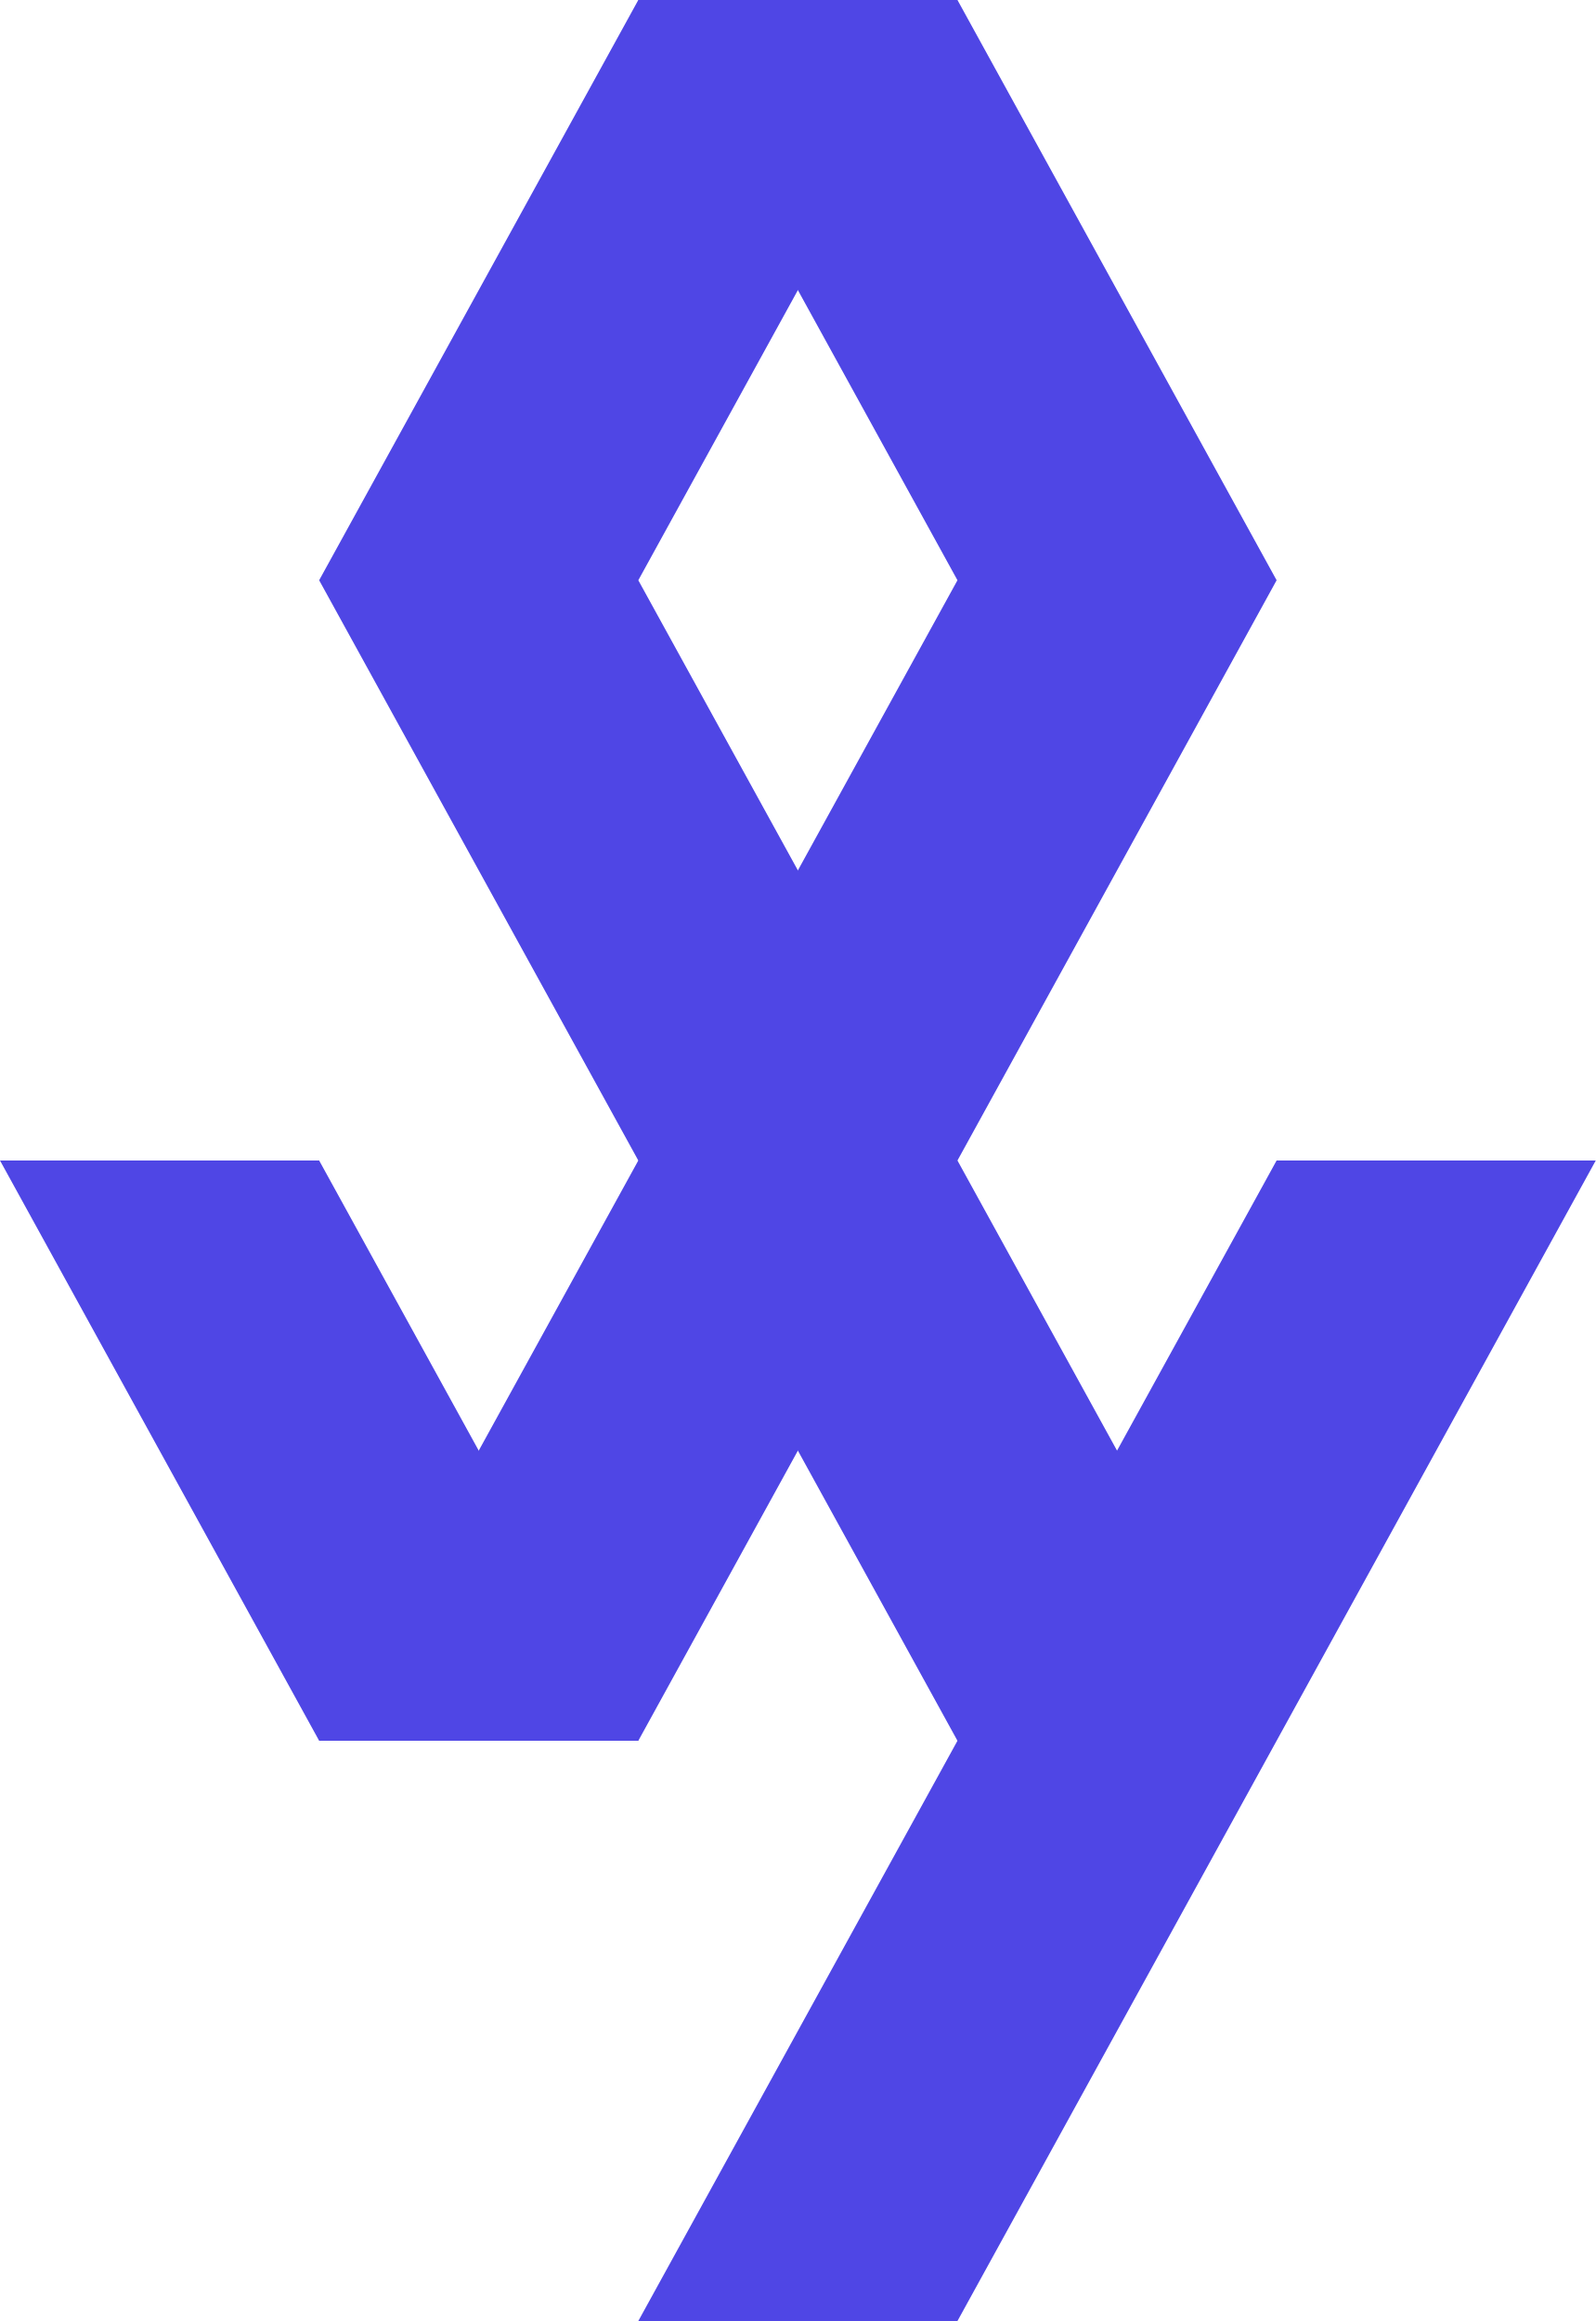
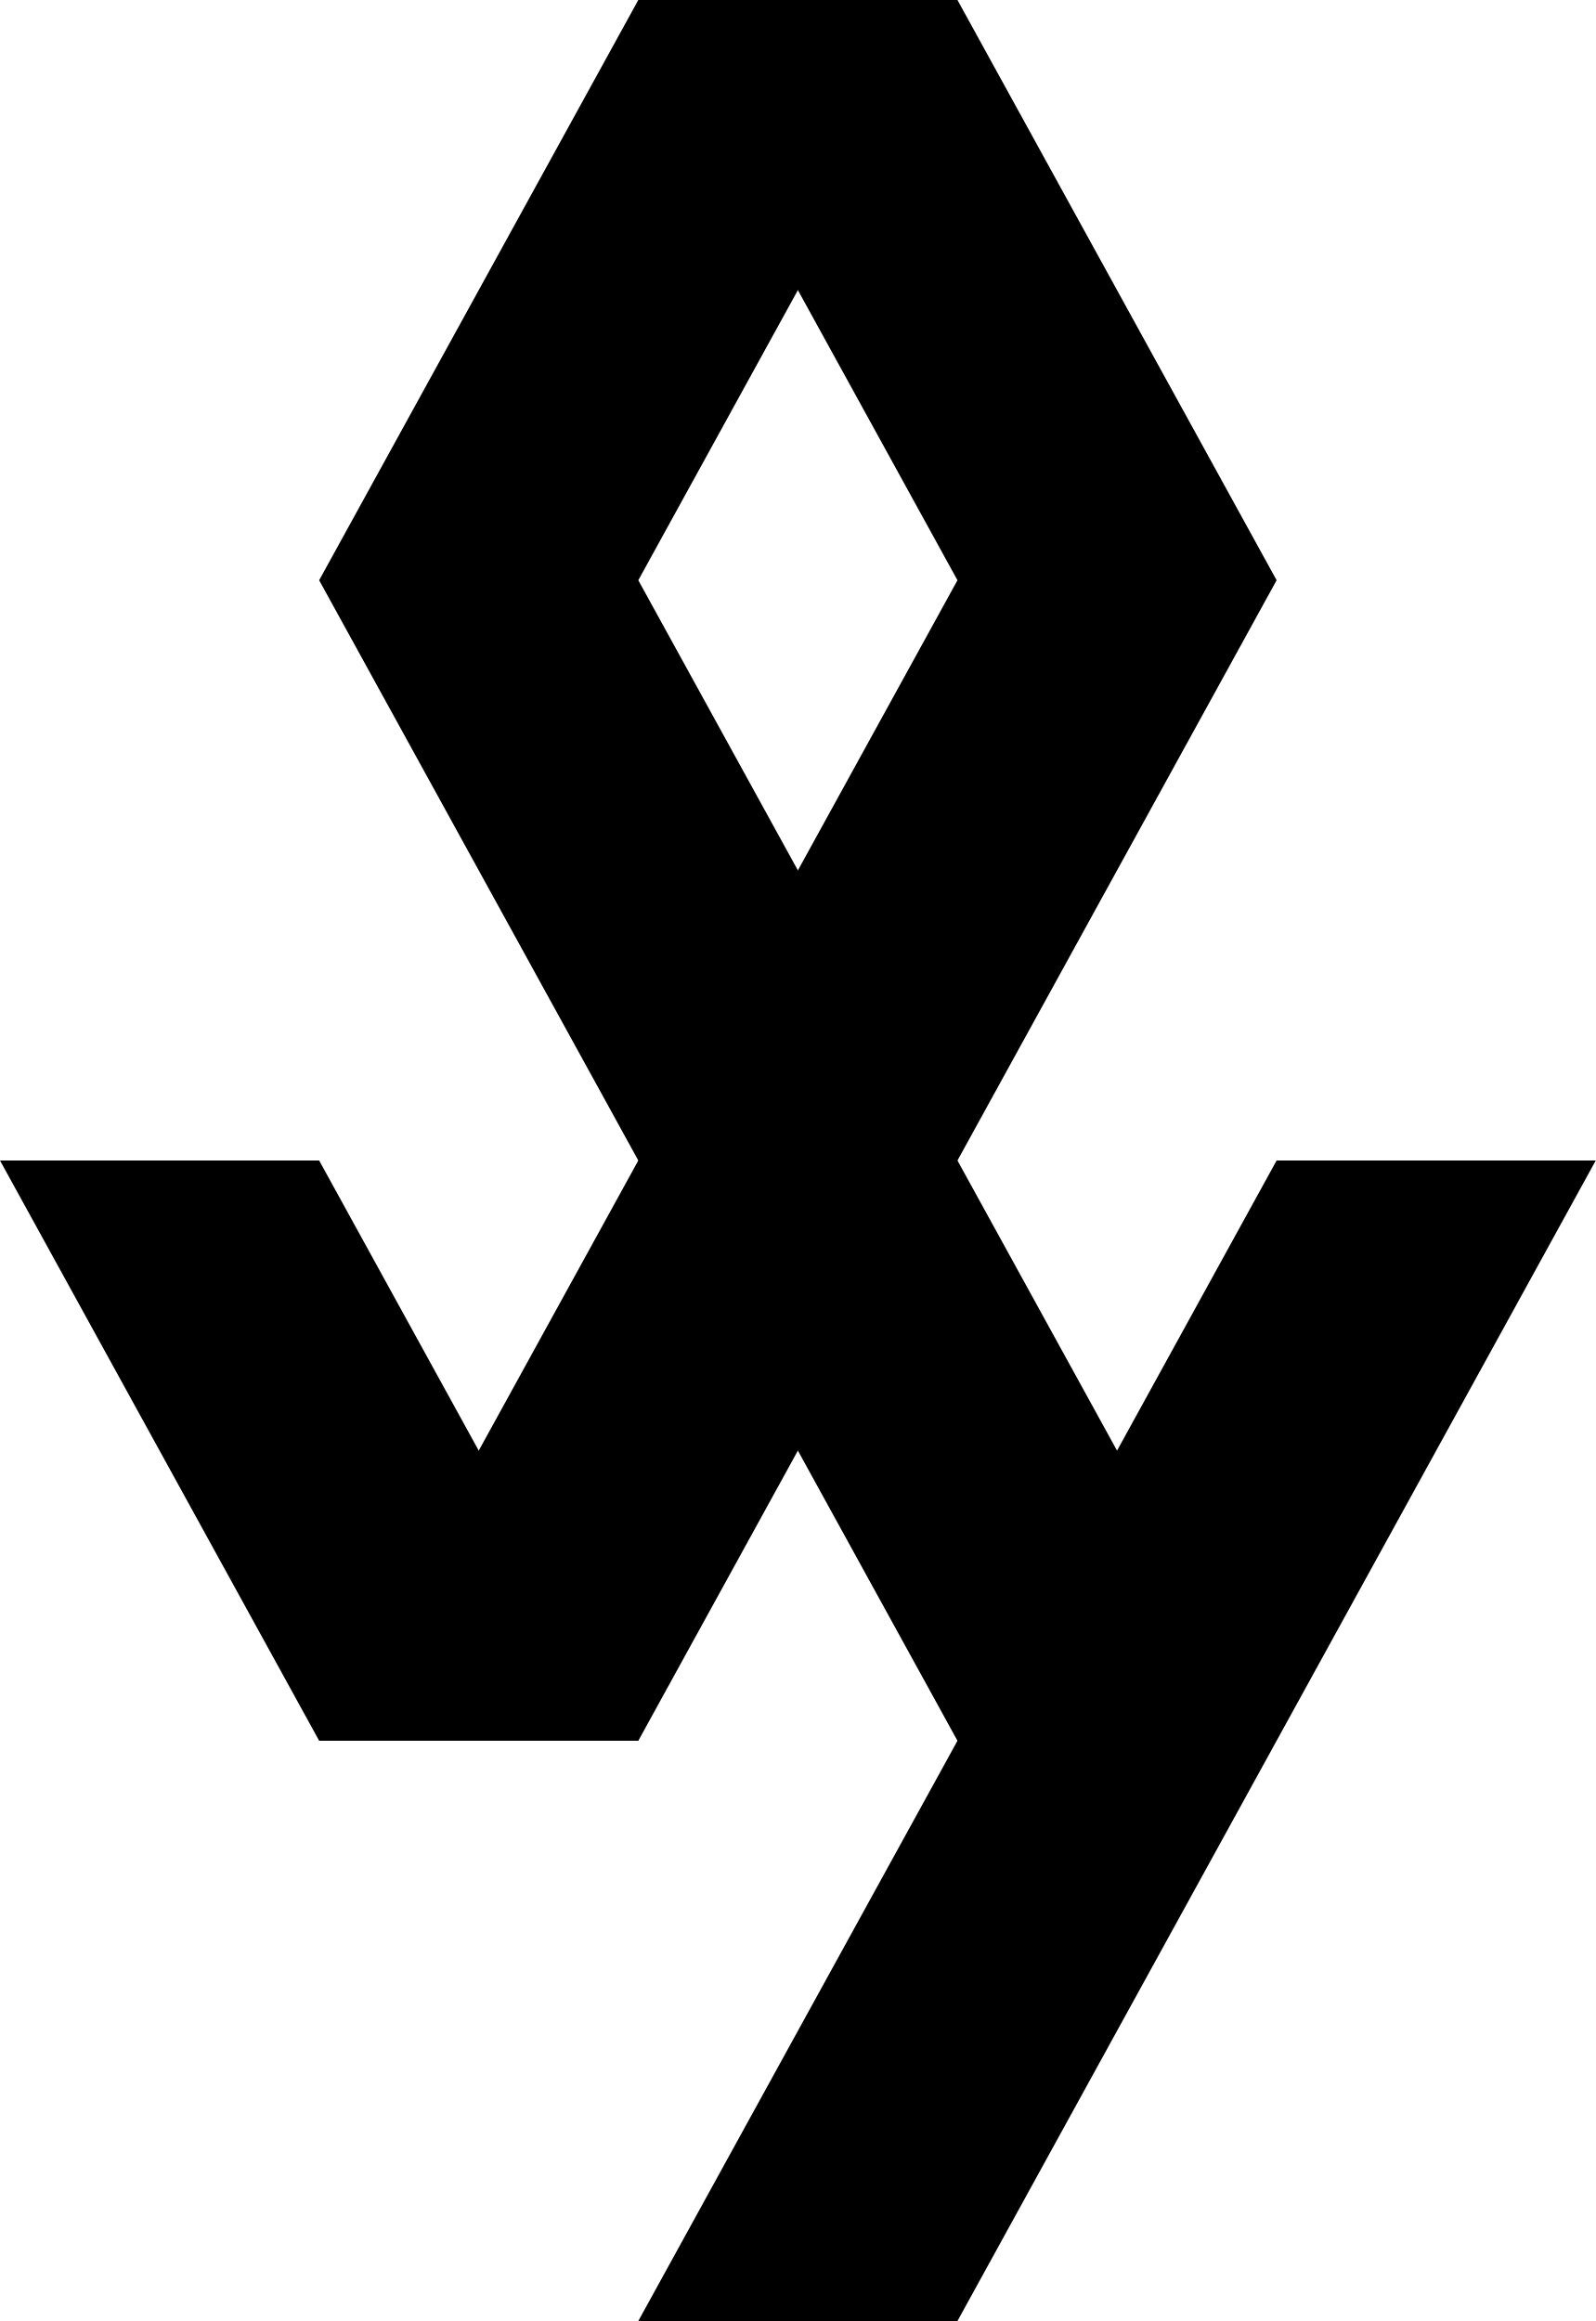
- <svg xmlns="http://www.w3.org/2000/svg" width="275px" height="400px" viewBox="0 0 275 400" version="1.1" fill="#4f46e5" fill-rule="nonzero">
+ <svg xmlns="http://www.w3.org/2000/svg" width="275px" height="400px" viewBox="0 0 275 400" version="1.1" fill-rule="nonzero">
  <polygon points="165 300 220 300 165 400 110 400" />
  <polygon points="220 200 275 200 220 300 165 300" />
  <polygon transform="translate(165, 250) scale(-1, 1) rotate(-180) translate(-165, -250) " points="165 200 220 200 165 300 110 300" />
  <polygon points="165 100 220 100 165 200 110 200" />
  <polygon points="110 200 165 200 110 300 55 300" />
  <polygon transform="translate(55, 250) scale(-1, 1) rotate(-180) translate(-55, -250) " points="55 200 110 200 55 300 0 300" />
  <polygon transform="translate(110, 150) scale(-1, 1) rotate(-180) translate(-110, -150) " points="110 100 165 100 110 200 55 200" />
  <polygon transform="translate(165, 50) scale(-1, 1) rotate(-180) translate(-165, -50) " points="165 0 220 0 165 100 110 100" />
  <polygon points="110 0 165 0 110 100 55 100" />
</svg>
